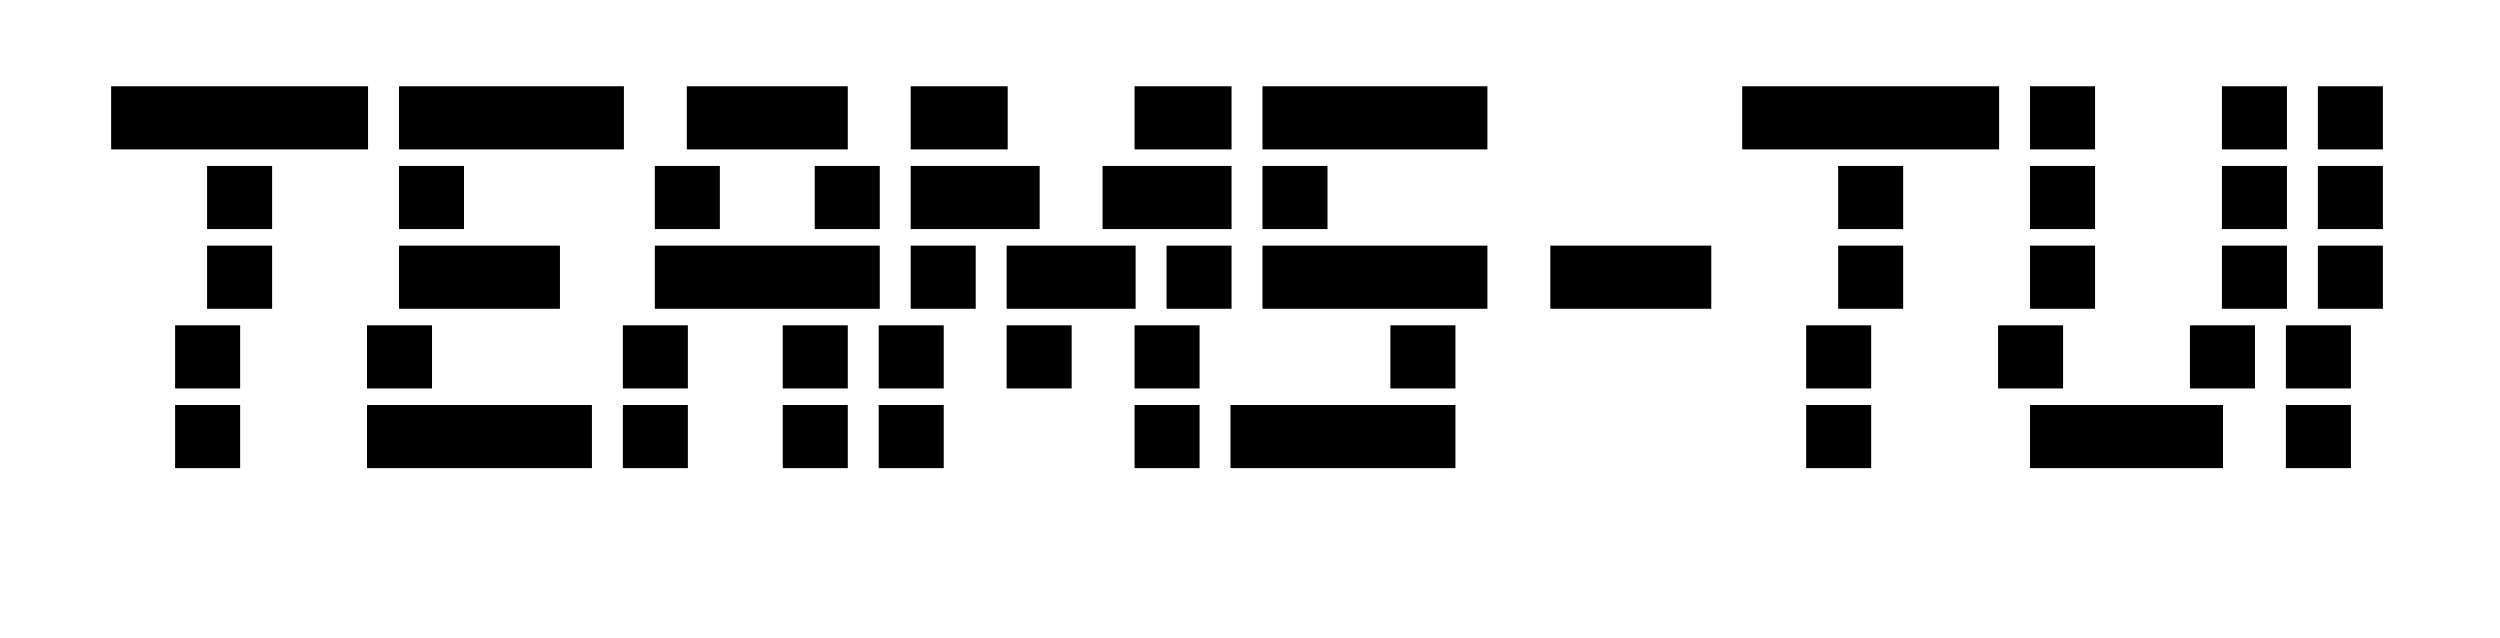
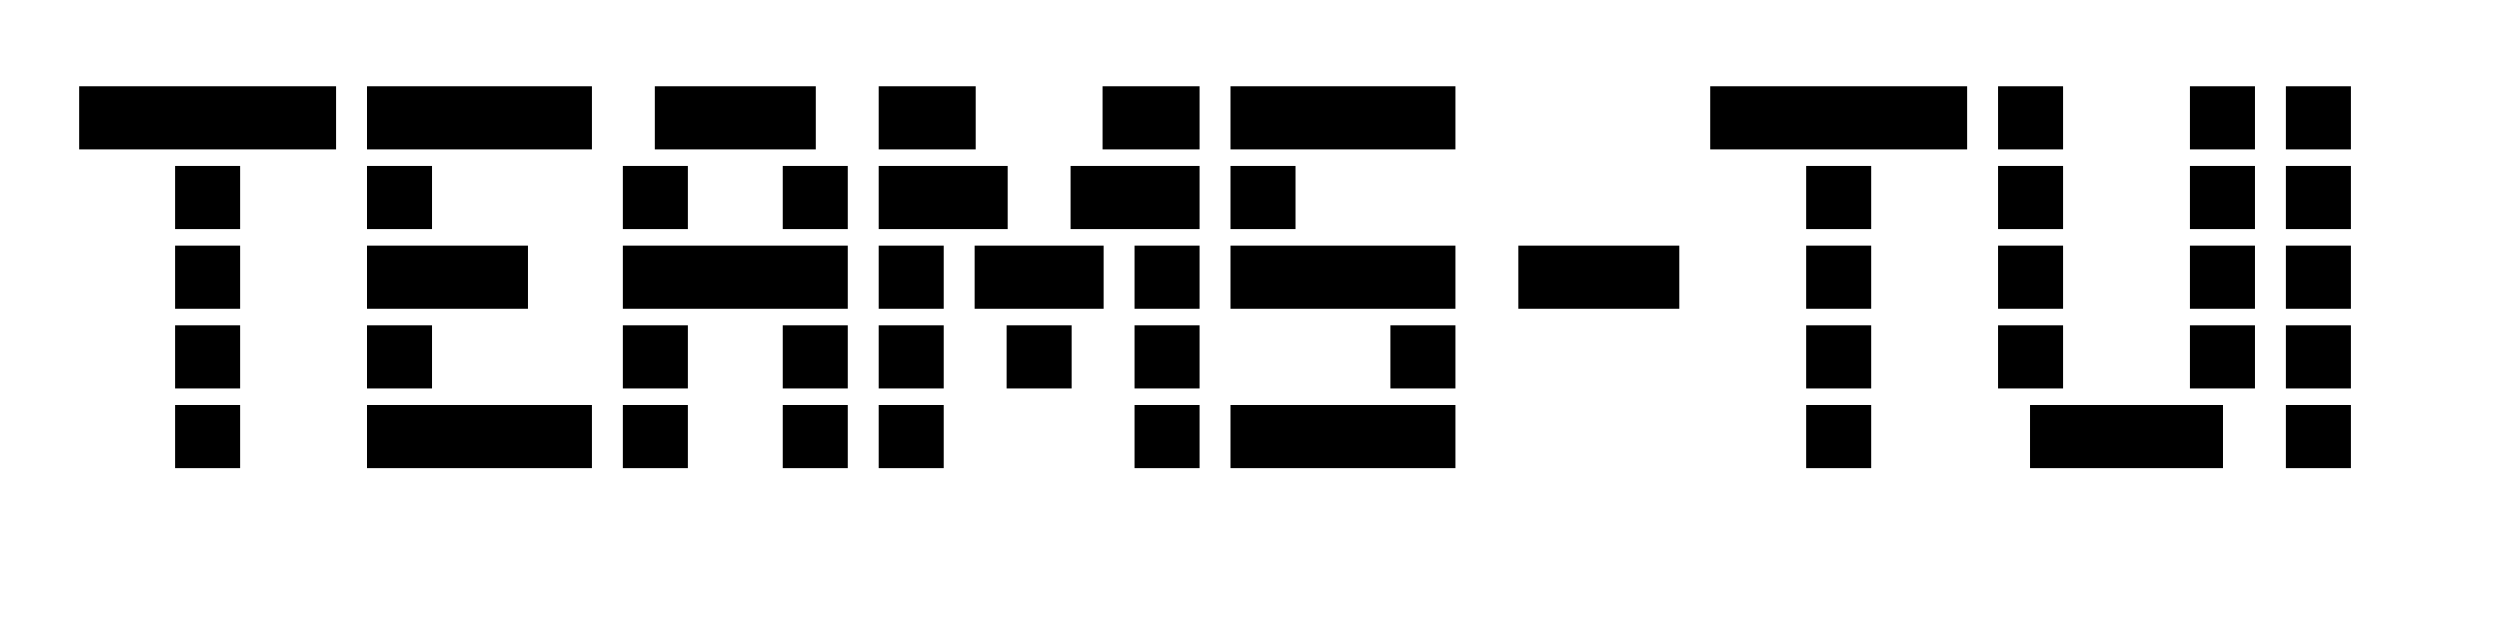
<svg xmlns="http://www.w3.org/2000/svg" viewBox="0 0 753 192" role="img" aria-labelledby="title">
  <style>
        text {
            font-family:
                "JetBrains Mono",
                "Cascadia Mono",
                "SFMono-Regular",
                Menlo,
                Consolas,
                monospace;
            font-size: 16px;
            fill: currentColor;
            white-space: pre;
        }
    </style>
-   <text xml:space="preserve" x="24" y="41"> ████████ ███████  █████  ███    ███ ███████        ████████ ██    ██ ██ </text>
-   <text xml:space="preserve" x="24" y="65">    ██    ██      ██   ██ ████  ████ ██                ██    ██    ██ ██ </text>
-   <text xml:space="preserve" x="24" y="89">    ██    █████   ███████ ██ ████ ██ ███████  █████    ██    ██    ██ ██ </text>
+   <text xml:space="preserve" x="24" y="41">████████ ███████  █████  ███    ███ ███████        ████████ ██    ██ ██ </text>
+   <text xml:space="preserve" x="24" y="65">   ██    ██      ██   ██ ████  ████ ██                ██    ██    ██ ██ </text>
+   <text xml:space="preserve" x="24" y="89">   ██    █████   ███████ ██ ████ ██ ███████  █████    ██    ██    ██ ██ </text>
  <text xml:space="preserve" x="24" y="113">   ██    ██      ██   ██ ██  ██  ██      ██           ██    ██    ██ ██ </text>
  <text xml:space="preserve" x="24" y="137">   ██    ███████ ██   ██ ██      ██ ███████           ██     ██████  ██ </text>
</svg>
